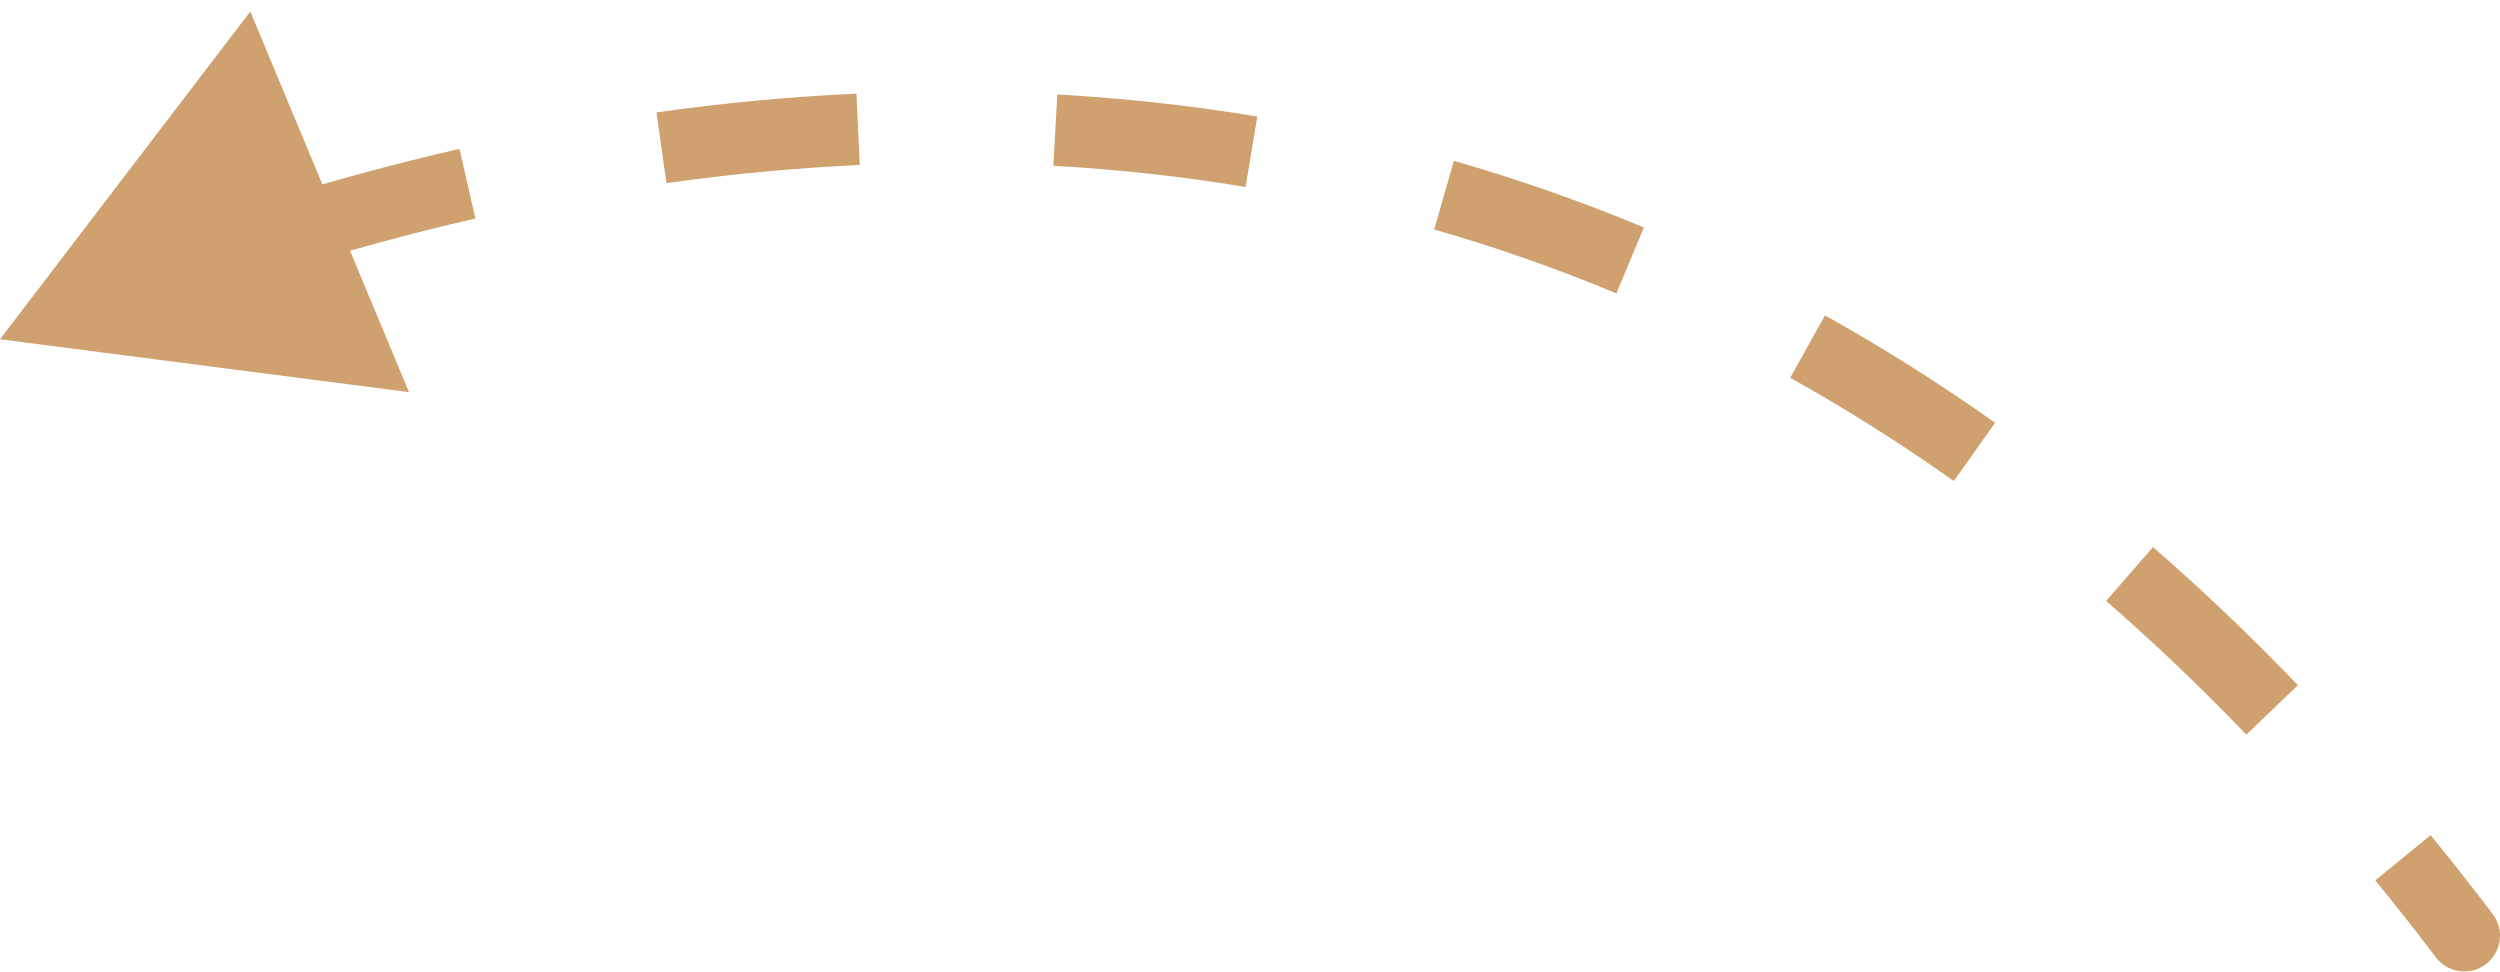
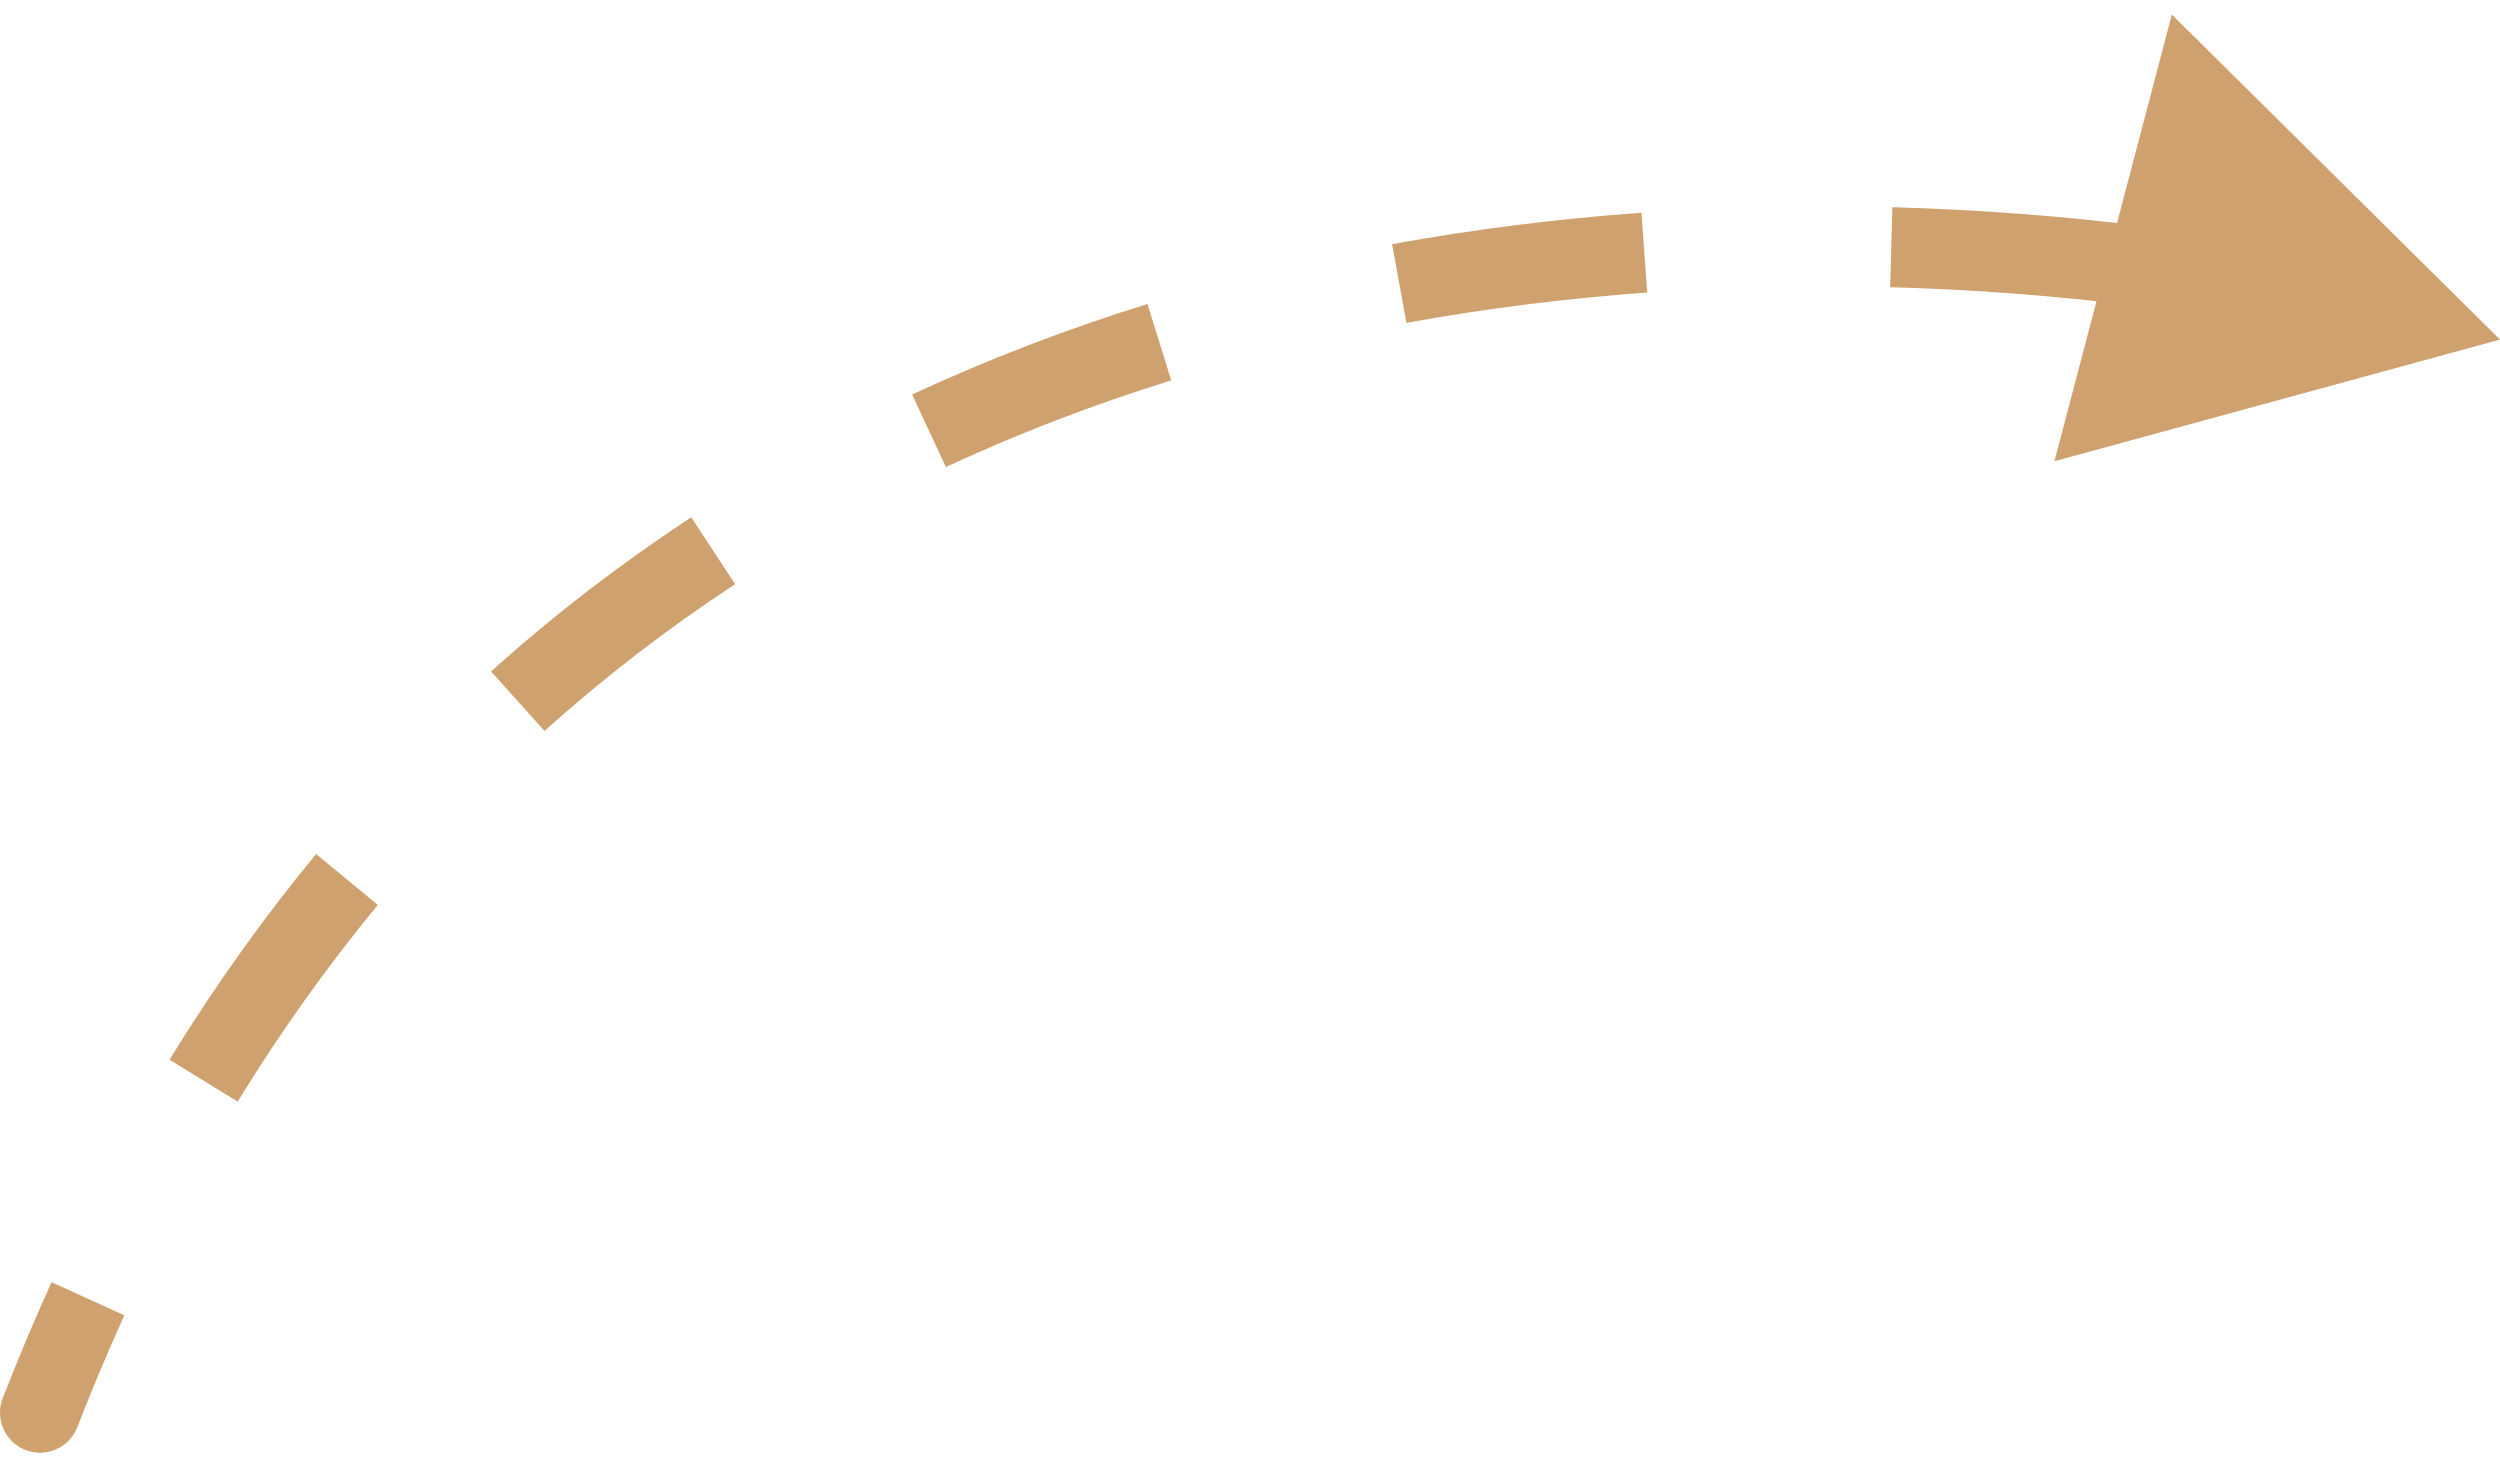
- <svg xmlns="http://www.w3.org/2000/svg" width="175" height="68" viewBox="0 0 175 68" fill="none">
-   <path d="M0 23.748L28.629 27.449L17.52 0.805L0 23.748ZM170.507 67.01C171.341 68.11 172.909 68.326 174.01 67.493C175.11 66.659 175.326 65.091 174.493 63.99L170.507 67.01ZM20.142 18.86C24.286 17.561 28.679 16.349 33.279 15.295L32.163 10.421C27.424 11.507 22.905 12.754 18.647 14.089L20.142 18.86ZM46.65 12.819C51.039 12.201 55.559 11.761 60.182 11.548L59.952 6.554C55.163 6.774 50.487 7.23 45.954 7.867L46.65 12.819ZM73.731 11.605C78.161 11.852 82.654 12.334 87.19 13.089L88.011 8.157C83.287 7.37 78.612 6.87 74.01 6.613L73.731 11.605ZM100.393 16.066C104.632 17.281 108.889 18.761 113.149 20.537L115.073 15.922C110.631 14.07 106.191 12.527 101.771 11.259L100.393 16.066ZM125.314 26.445C129.146 28.581 132.969 30.983 136.769 33.675L139.659 29.595C135.713 26.8 131.738 24.302 127.748 22.077L125.314 26.445ZM147.429 42.067C150.73 44.938 154.005 48.052 157.246 51.425L160.852 47.961C157.51 44.483 154.127 41.265 150.71 38.294L147.429 42.067ZM166.271 61.625C167.692 63.364 169.105 65.158 170.507 67.01L174.493 63.99C173.053 62.091 171.603 60.248 170.143 58.461L166.271 61.625Z" fill="#CFA16E" />
+ <svg xmlns="http://www.w3.org/2000/svg" width="125" height="73" viewBox="0 0 125 73" fill="none">
+   <path d="M125 16.979L102.722 23.062L108.592 0.727L125 16.979ZM3.865 71.36C3.464 72.389 2.305 72.9 1.276 72.499C0.246 72.099 -0.264 70.94 0.136 69.911L3.865 71.36ZM106.637 15.271C102.802 14.797 98.735 14.475 94.509 14.36L94.618 10.361C98.977 10.48 103.171 10.812 107.127 11.301L106.637 15.271ZM82.36 14.627C78.398 14.913 74.368 15.406 70.322 16.144L69.604 12.209C73.802 11.443 77.976 10.933 82.072 10.637L82.36 14.627ZM58.561 19.019C54.759 20.2 50.99 21.634 47.294 23.352L45.608 19.725C49.475 17.927 53.413 16.43 57.374 15.199L58.561 19.019ZM36.756 29.208C33.468 31.366 30.279 33.803 27.225 36.547L24.552 33.571C27.761 30.689 31.11 28.129 34.562 25.864L36.756 29.208ZM18.89 45.247C16.414 48.248 14.07 51.518 11.883 55.079L8.474 52.986C10.757 49.268 13.21 45.847 15.805 42.701L18.89 45.247ZM6.219 65.765C5.399 67.57 4.613 69.434 3.865 71.36L0.136 69.911C0.911 67.916 1.726 65.983 2.578 64.11L6.219 65.765Z" fill="#CFA16E" />
</svg>
